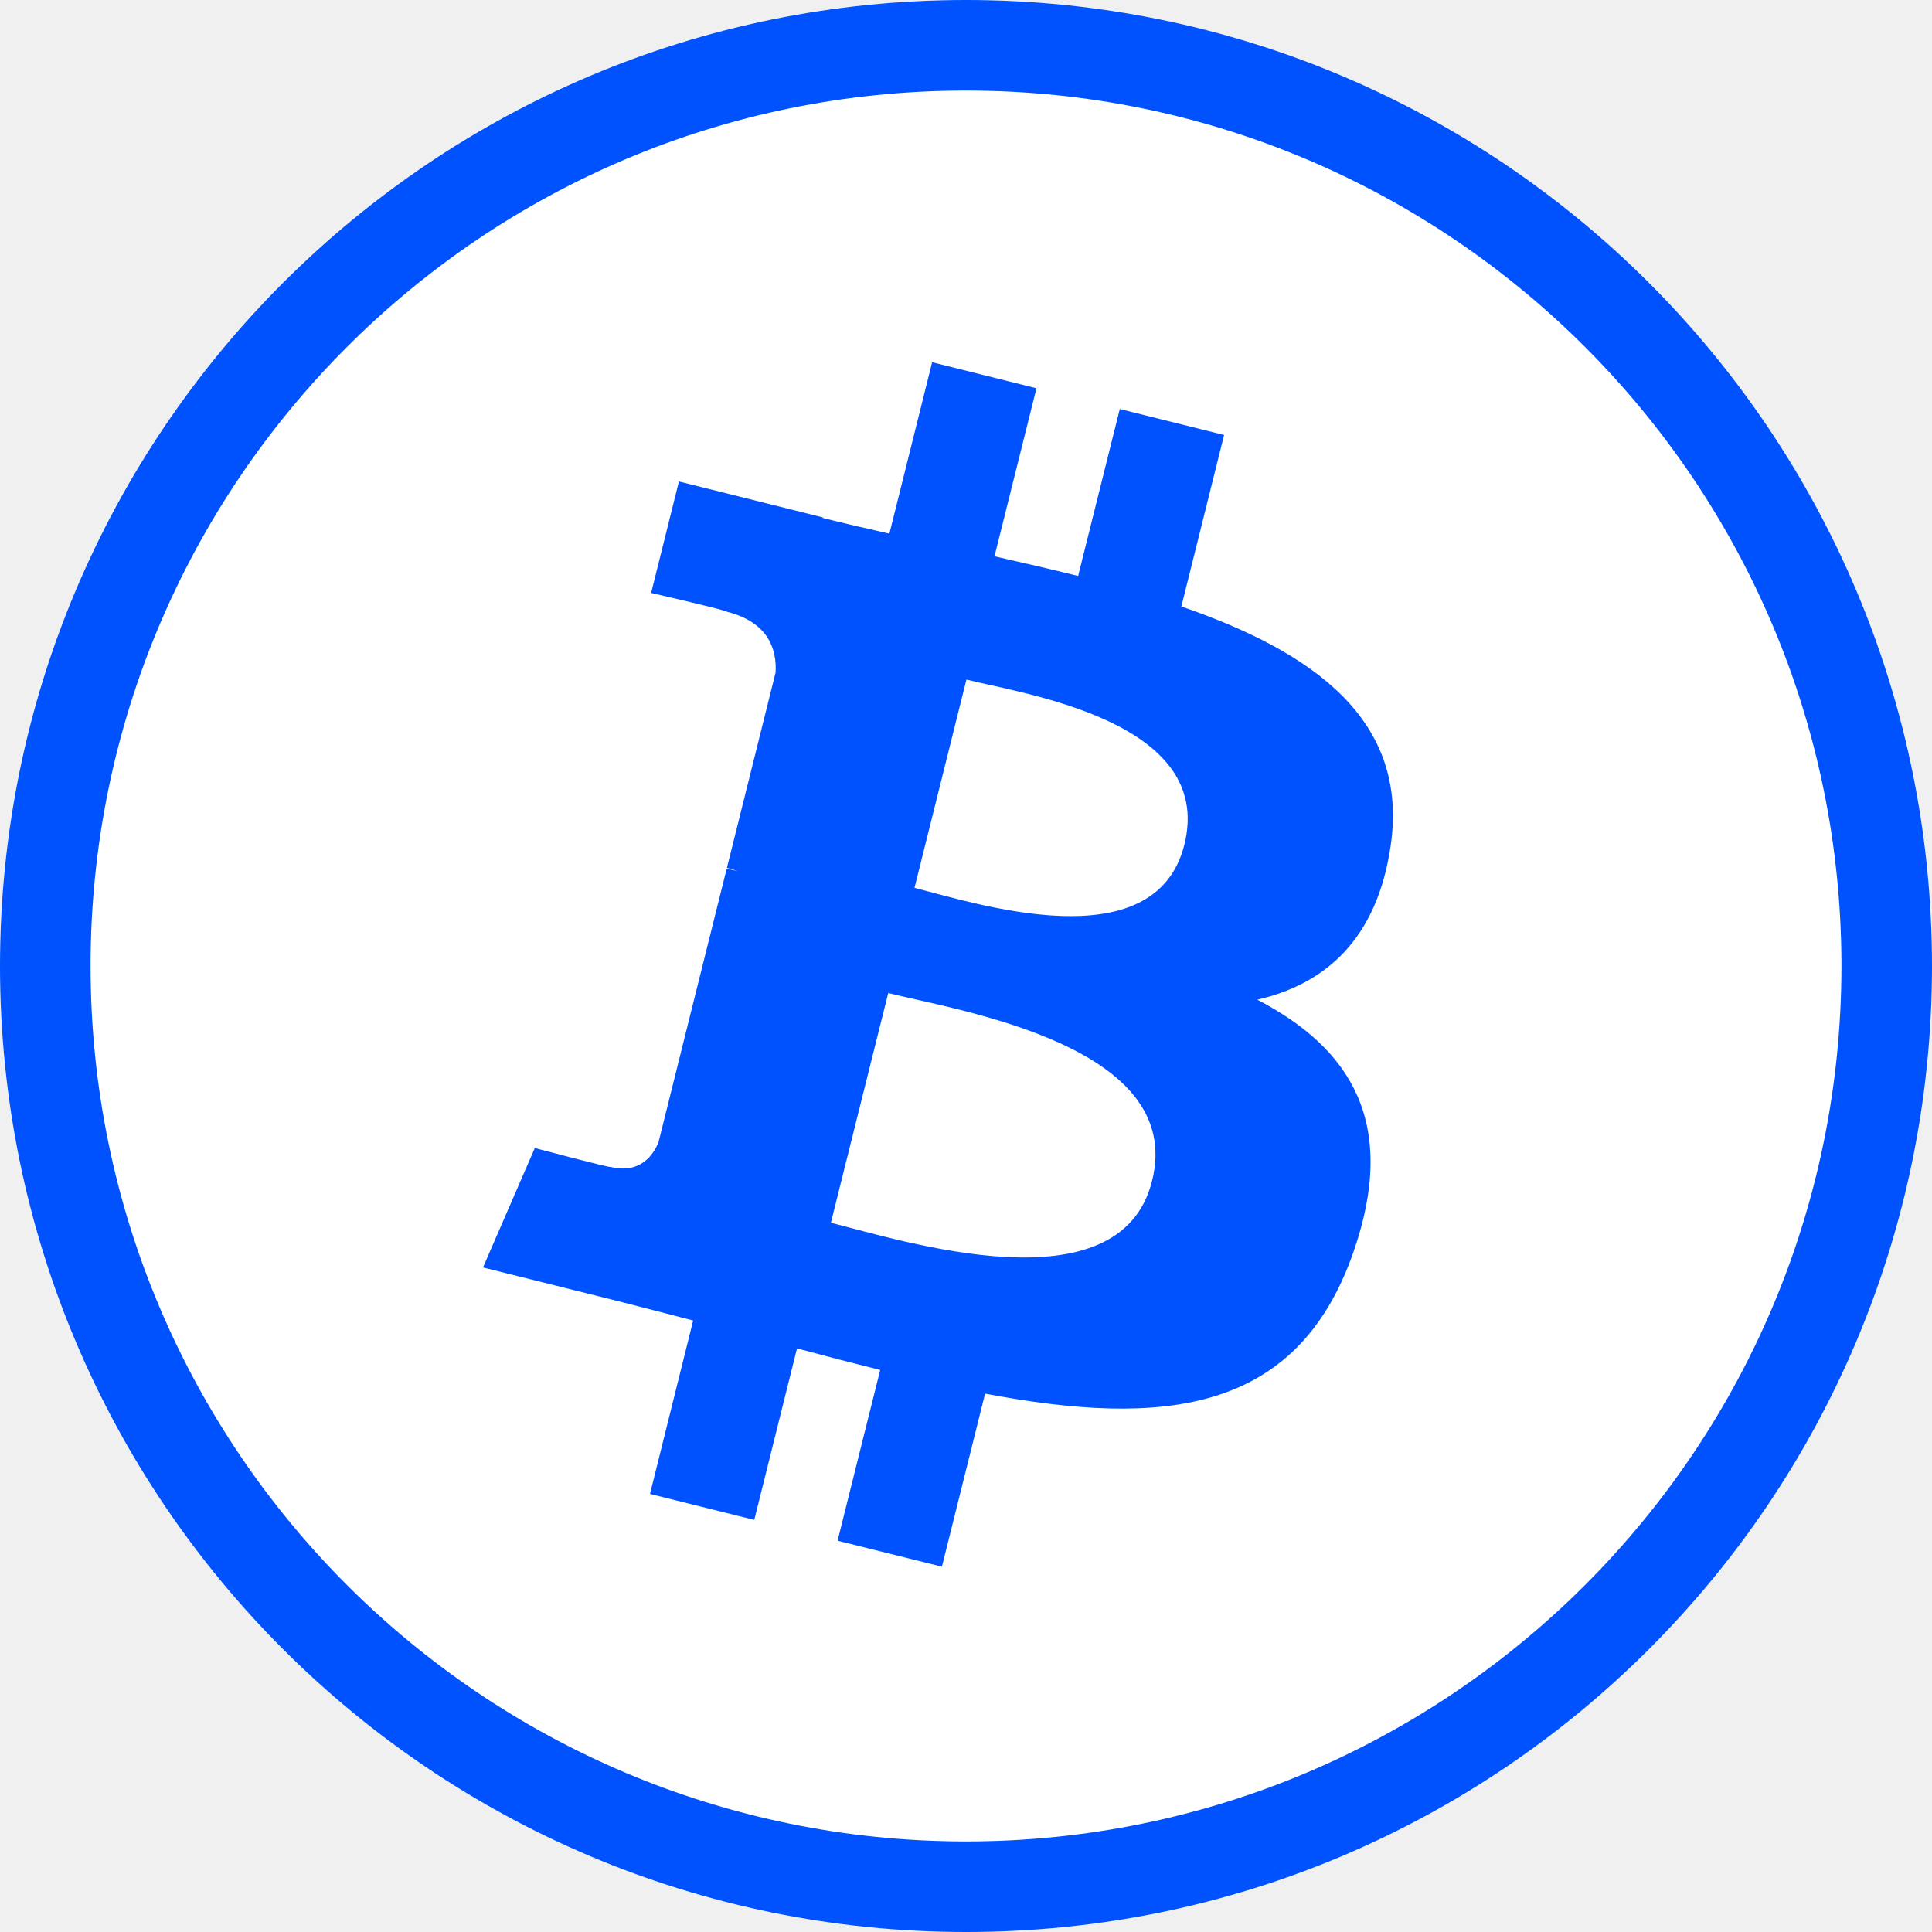
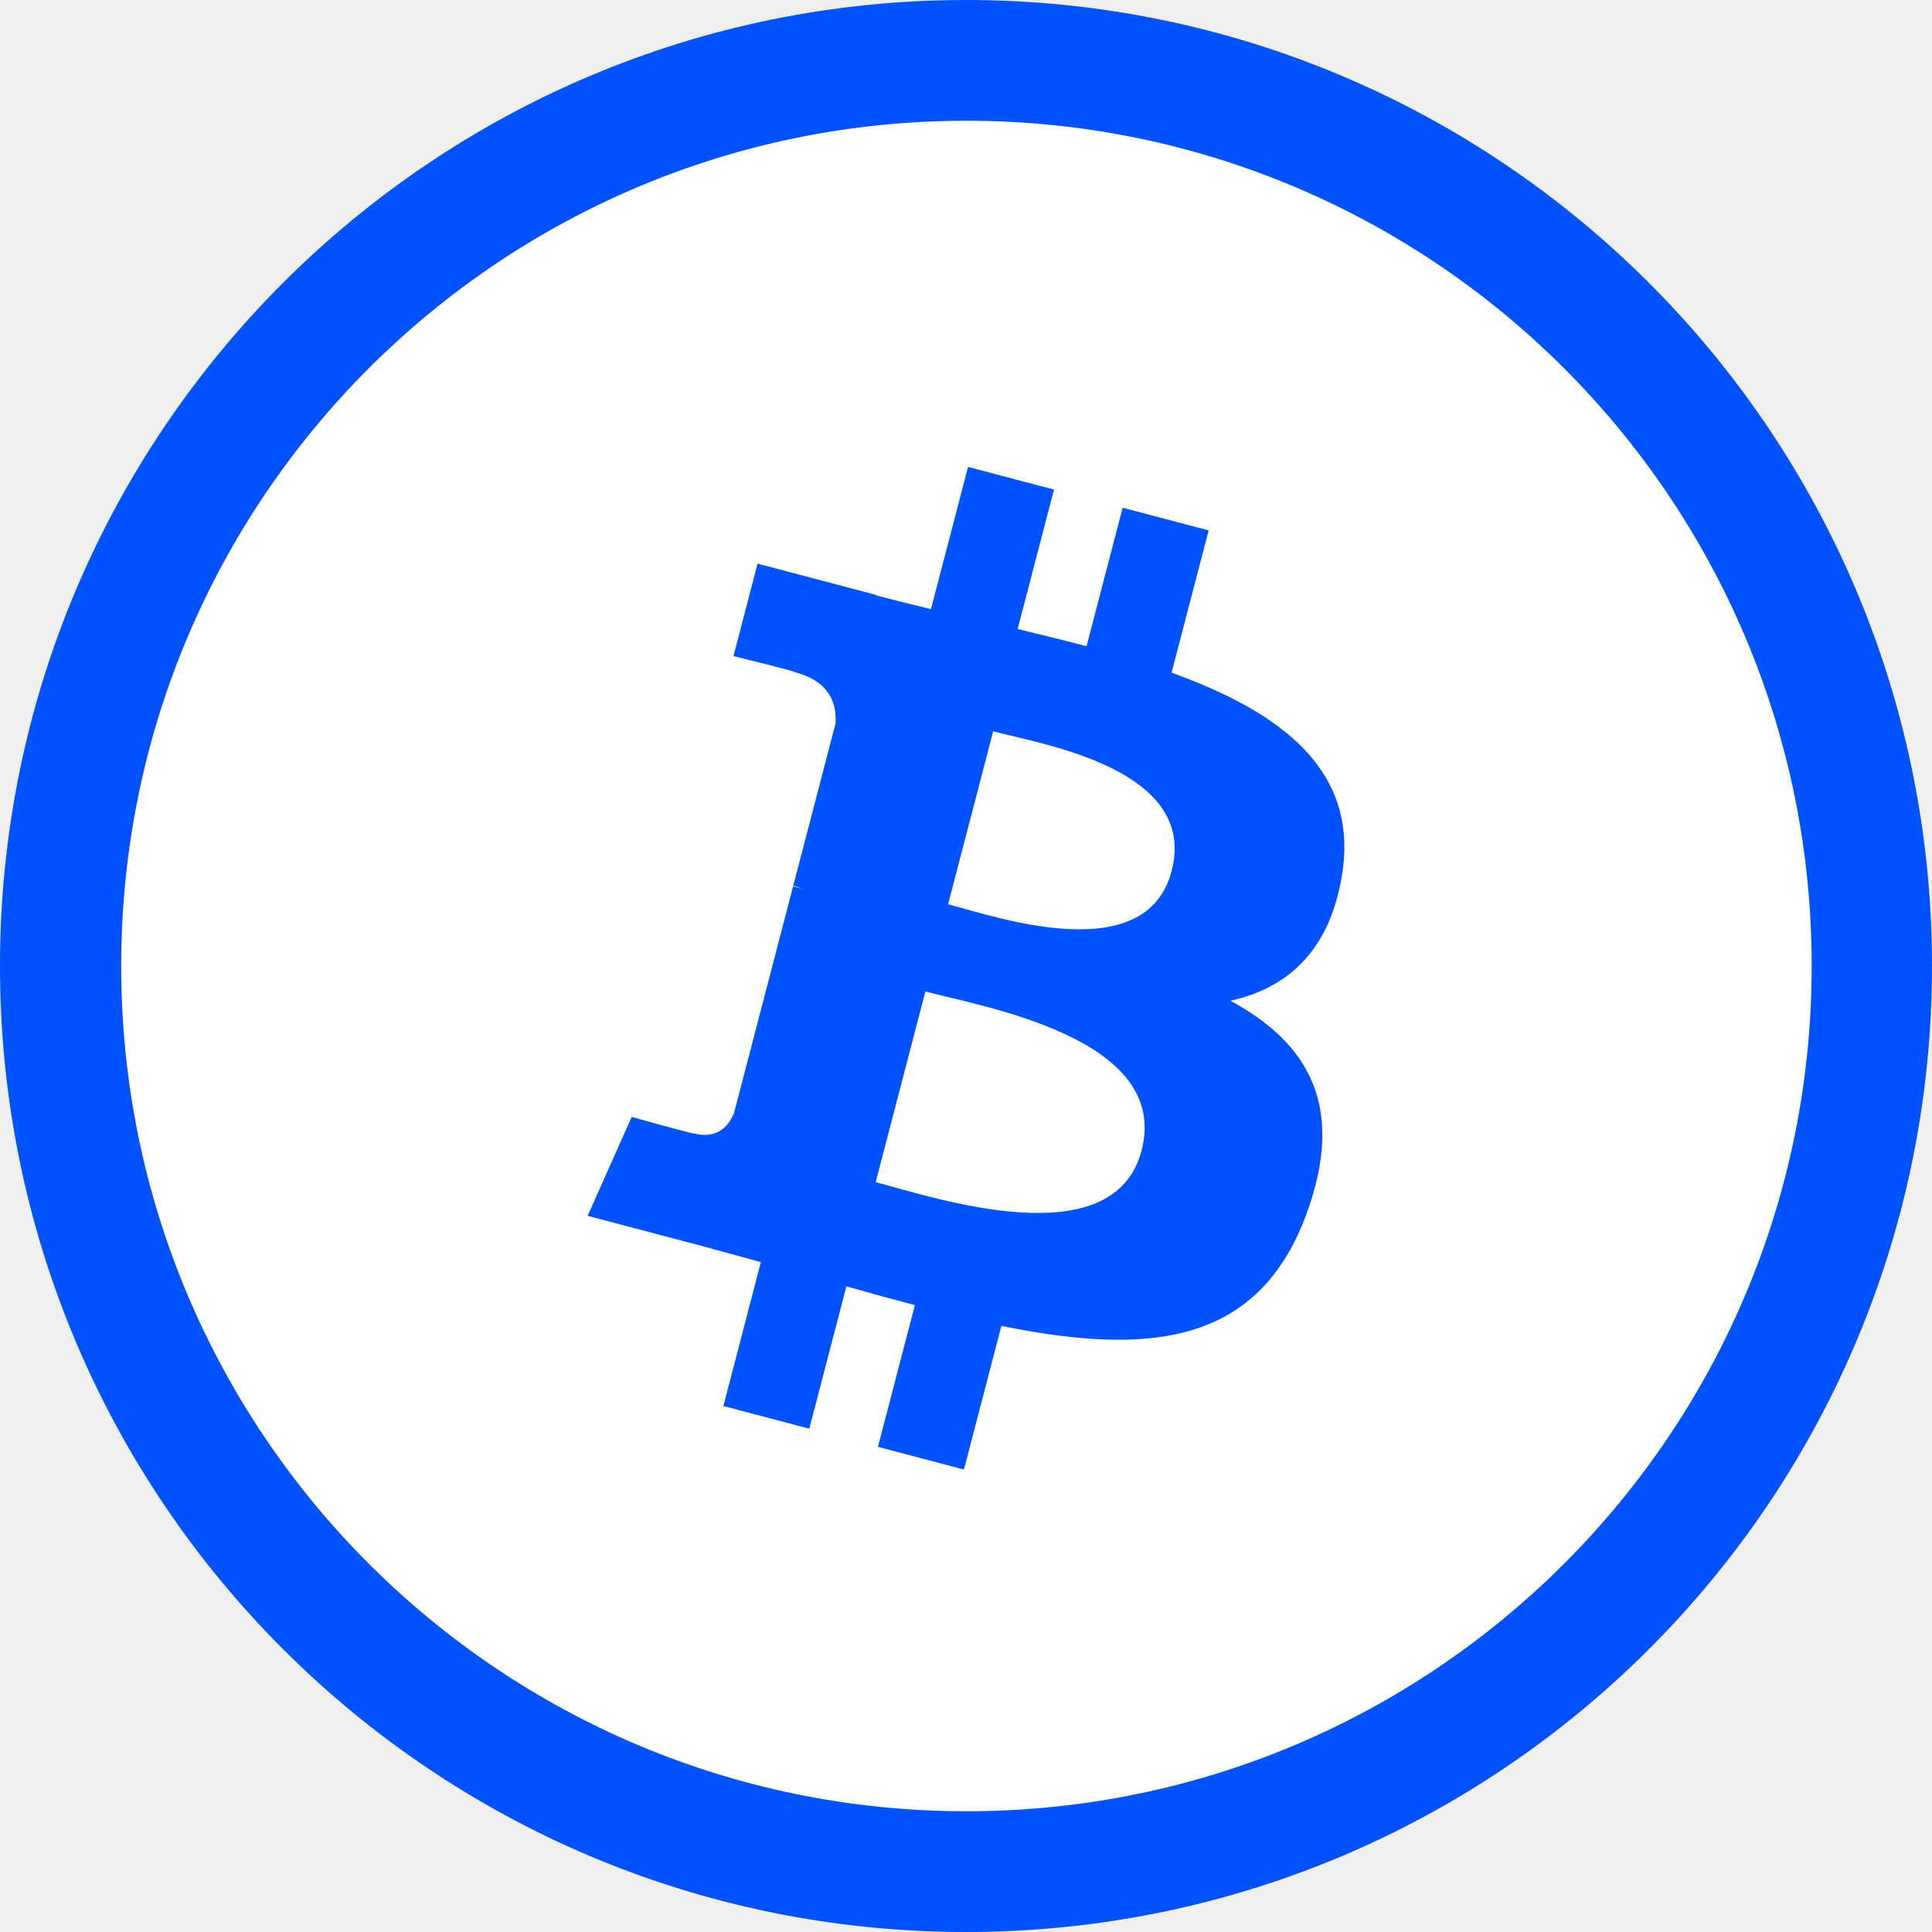
- <svg xmlns="http://www.w3.org/2000/svg" width="32" height="32" viewBox="0 0 32 32" fill="none">
-   <path d="M16 32C24.837 32 32 24.837 32 16C32 7.163 24.837 0 16 0C7.163 0 0 7.163 0 16C0 24.837 7.163 32 16 32Z" fill="white" />
-   <path d="M23.032 14.02C23.346 11.924 21.749 10.797 19.567 10.045L20.275 7.205L18.547 6.775L17.857 9.54C17.403 9.426 16.937 9.32 16.472 9.214L17.167 6.431L15.439 6L14.731 8.839C14.355 8.753 13.985 8.669 13.627 8.579L13.629 8.57L11.245 7.975L10.785 9.821C10.785 9.821 12.068 10.115 12.041 10.133C12.741 10.308 12.867 10.771 12.846 11.139L12.04 14.374C12.088 14.386 12.15 14.404 12.22 14.431L12.037 14.386L10.907 18.918C10.821 19.13 10.604 19.449 10.114 19.328C10.132 19.353 8.858 19.015 8.858 19.015L8 20.993L10.25 21.554C10.668 21.659 11.078 21.769 11.481 21.872L10.766 24.744L12.493 25.174L13.201 22.334C13.673 22.461 14.131 22.579 14.579 22.691L13.873 25.519L15.601 25.949L16.316 23.083C19.264 23.641 21.48 23.416 22.413 20.75C23.165 18.604 22.376 17.365 20.825 16.558C21.955 16.298 22.805 15.555 23.032 14.02ZM19.082 19.558C18.549 21.705 14.934 20.544 13.762 20.253L14.712 16.448C15.884 16.741 19.641 17.32 19.082 19.558ZM19.617 13.989C19.13 15.942 16.122 14.949 15.147 14.706L16.007 11.256C16.982 11.499 20.125 11.952 19.617 13.989Z" fill="#0052FF" />
-   <path fill-rule="evenodd" clip-rule="evenodd" d="M16 30.5C24.008 30.5 30.5 24.008 30.5 16C30.5 7.992 24.008 1.5 16 1.5C7.992 1.5 1.5 7.992 1.5 16C1.5 24.008 7.992 30.5 16 30.5ZM32 16C32 24.837 24.837 32 16 32C7.163 32 0 24.837 0 16C0 7.163 7.163 0 16 0C24.837 0 32 7.163 32 16Z" fill="#0052FF" />
+ <svg xmlns="http://www.w3.org/2000/svg" width="240" height="240" viewBox="0 0 240 240" fill="none">
+   <g clip-path="url(#clip0_6304_28328)">
+     <circle cx="120" cy="120" r="120" fill="#0052FF" />
+     <circle cx="120.055" cy="120" r="105" fill="white" />
+     <path d="M166.716 108.639C168.819 95.576 159.01 88.421 145.538 83.564L150.143 65.891L139.46 63.072L134.978 80.279C132.169 79.538 129.284 78.836 126.417 78.14L130.932 60.819L120.256 58L115.648 75.667C113.323 75.104 111.041 74.547 108.826 73.964L108.839 73.909L94.107 70.014L91.116 81.504C91.116 81.504 99.044 83.435 98.875 83.547C103.201 84.691 103.95 87.592 103.791 89.883L98.546 110.017C98.845 110.097 99.231 110.213 99.656 110.39C99.3 110.297 98.92 110.194 98.527 110.093L91.176 138.298C90.629 139.619 89.259 141.594 86.234 140.801C86.339 140.959 78.47 138.749 78.47 138.749L73 151.035L86.901 154.705C89.488 155.392 92.021 156.108 94.516 156.784L89.864 174.659L100.534 177.478L105.141 159.793C108.055 160.628 110.885 161.4 113.653 162.128L109.062 179.731L119.744 182.55L124.397 164.708C142.626 168.412 156.382 167.175 162.368 150.604C167.191 137.261 162.393 129.472 152.841 124.315C159.862 122.775 165.192 118.201 166.716 108.639ZM141.813 142.912C138.338 156.271 116.023 148.755 108.781 146.851L114.954 123.169C122.196 125.083 145.444 128.98 141.813 142.912ZM145.55 108.188C142.38 120.34 123.809 113.92 117.778 112.329L123.375 90.85C129.406 92.442 148.851 95.512 145.55 108.188Z" fill="#0052FF" />
+   </g>
+   <defs>
+     <clipPath id="clip0_6304_28328">
+       <rect width="240" height="240" fill="white" />
+     </clipPath>
+   </defs>
</svg>
